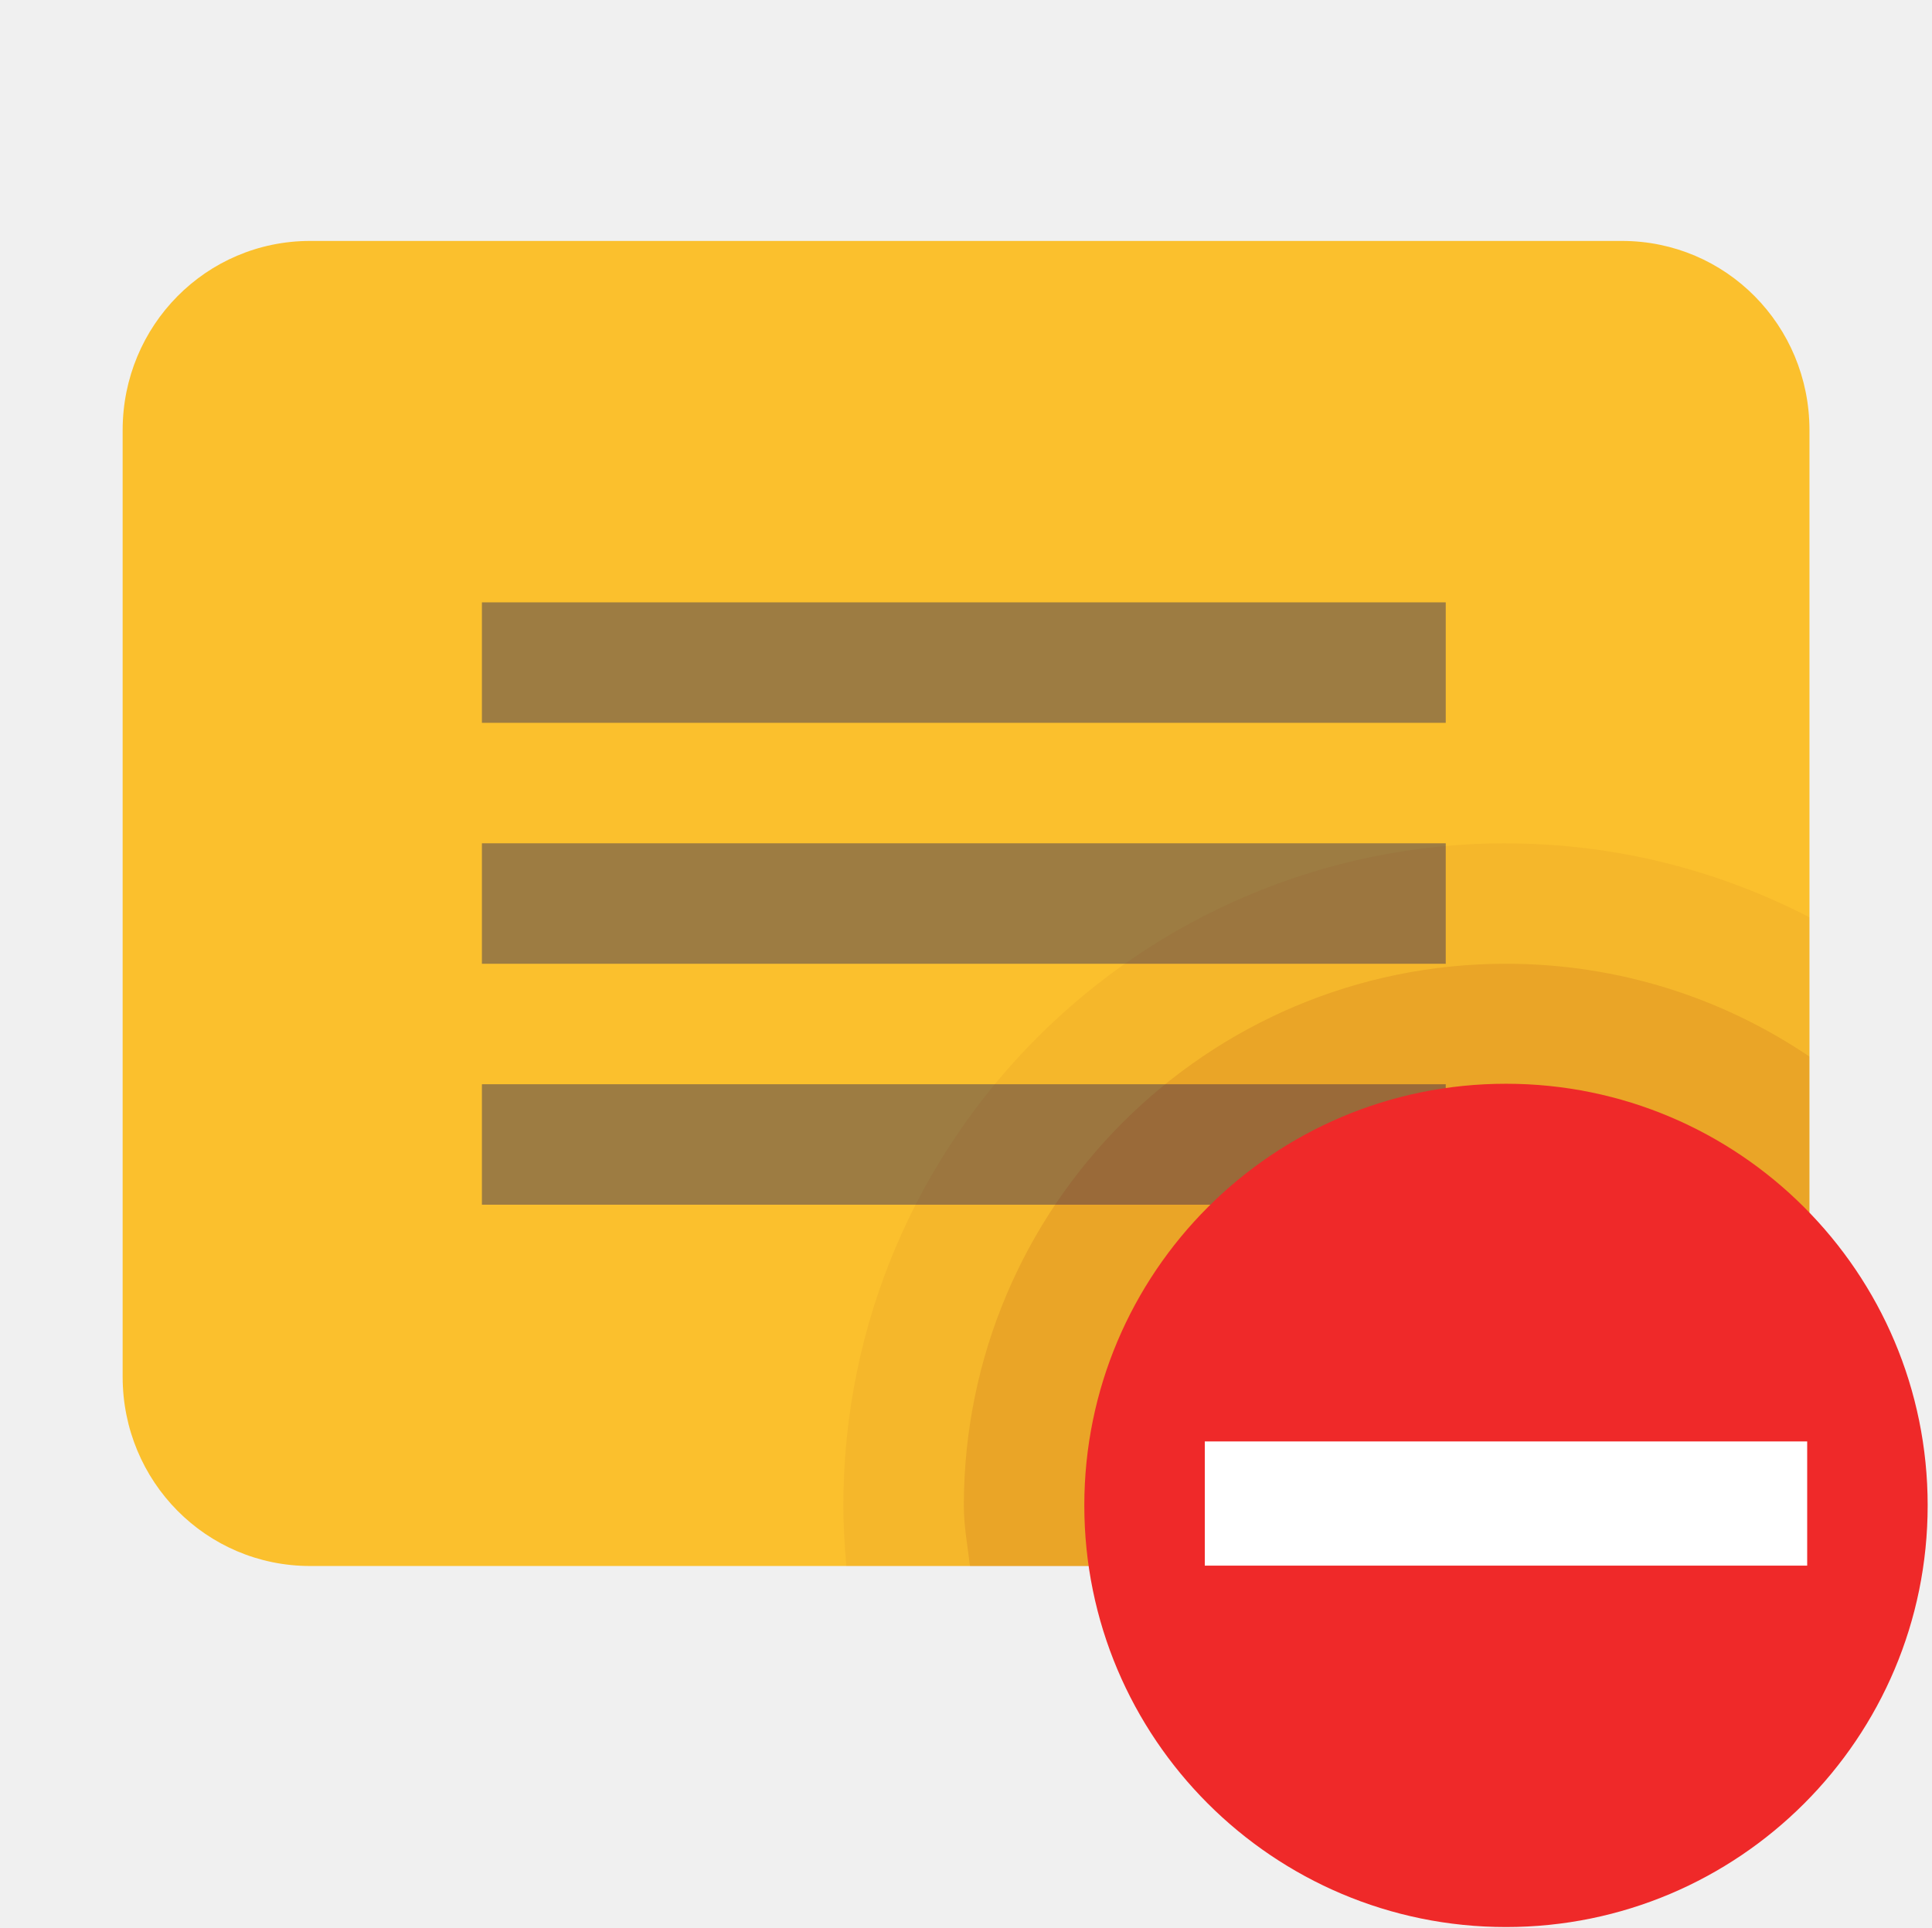
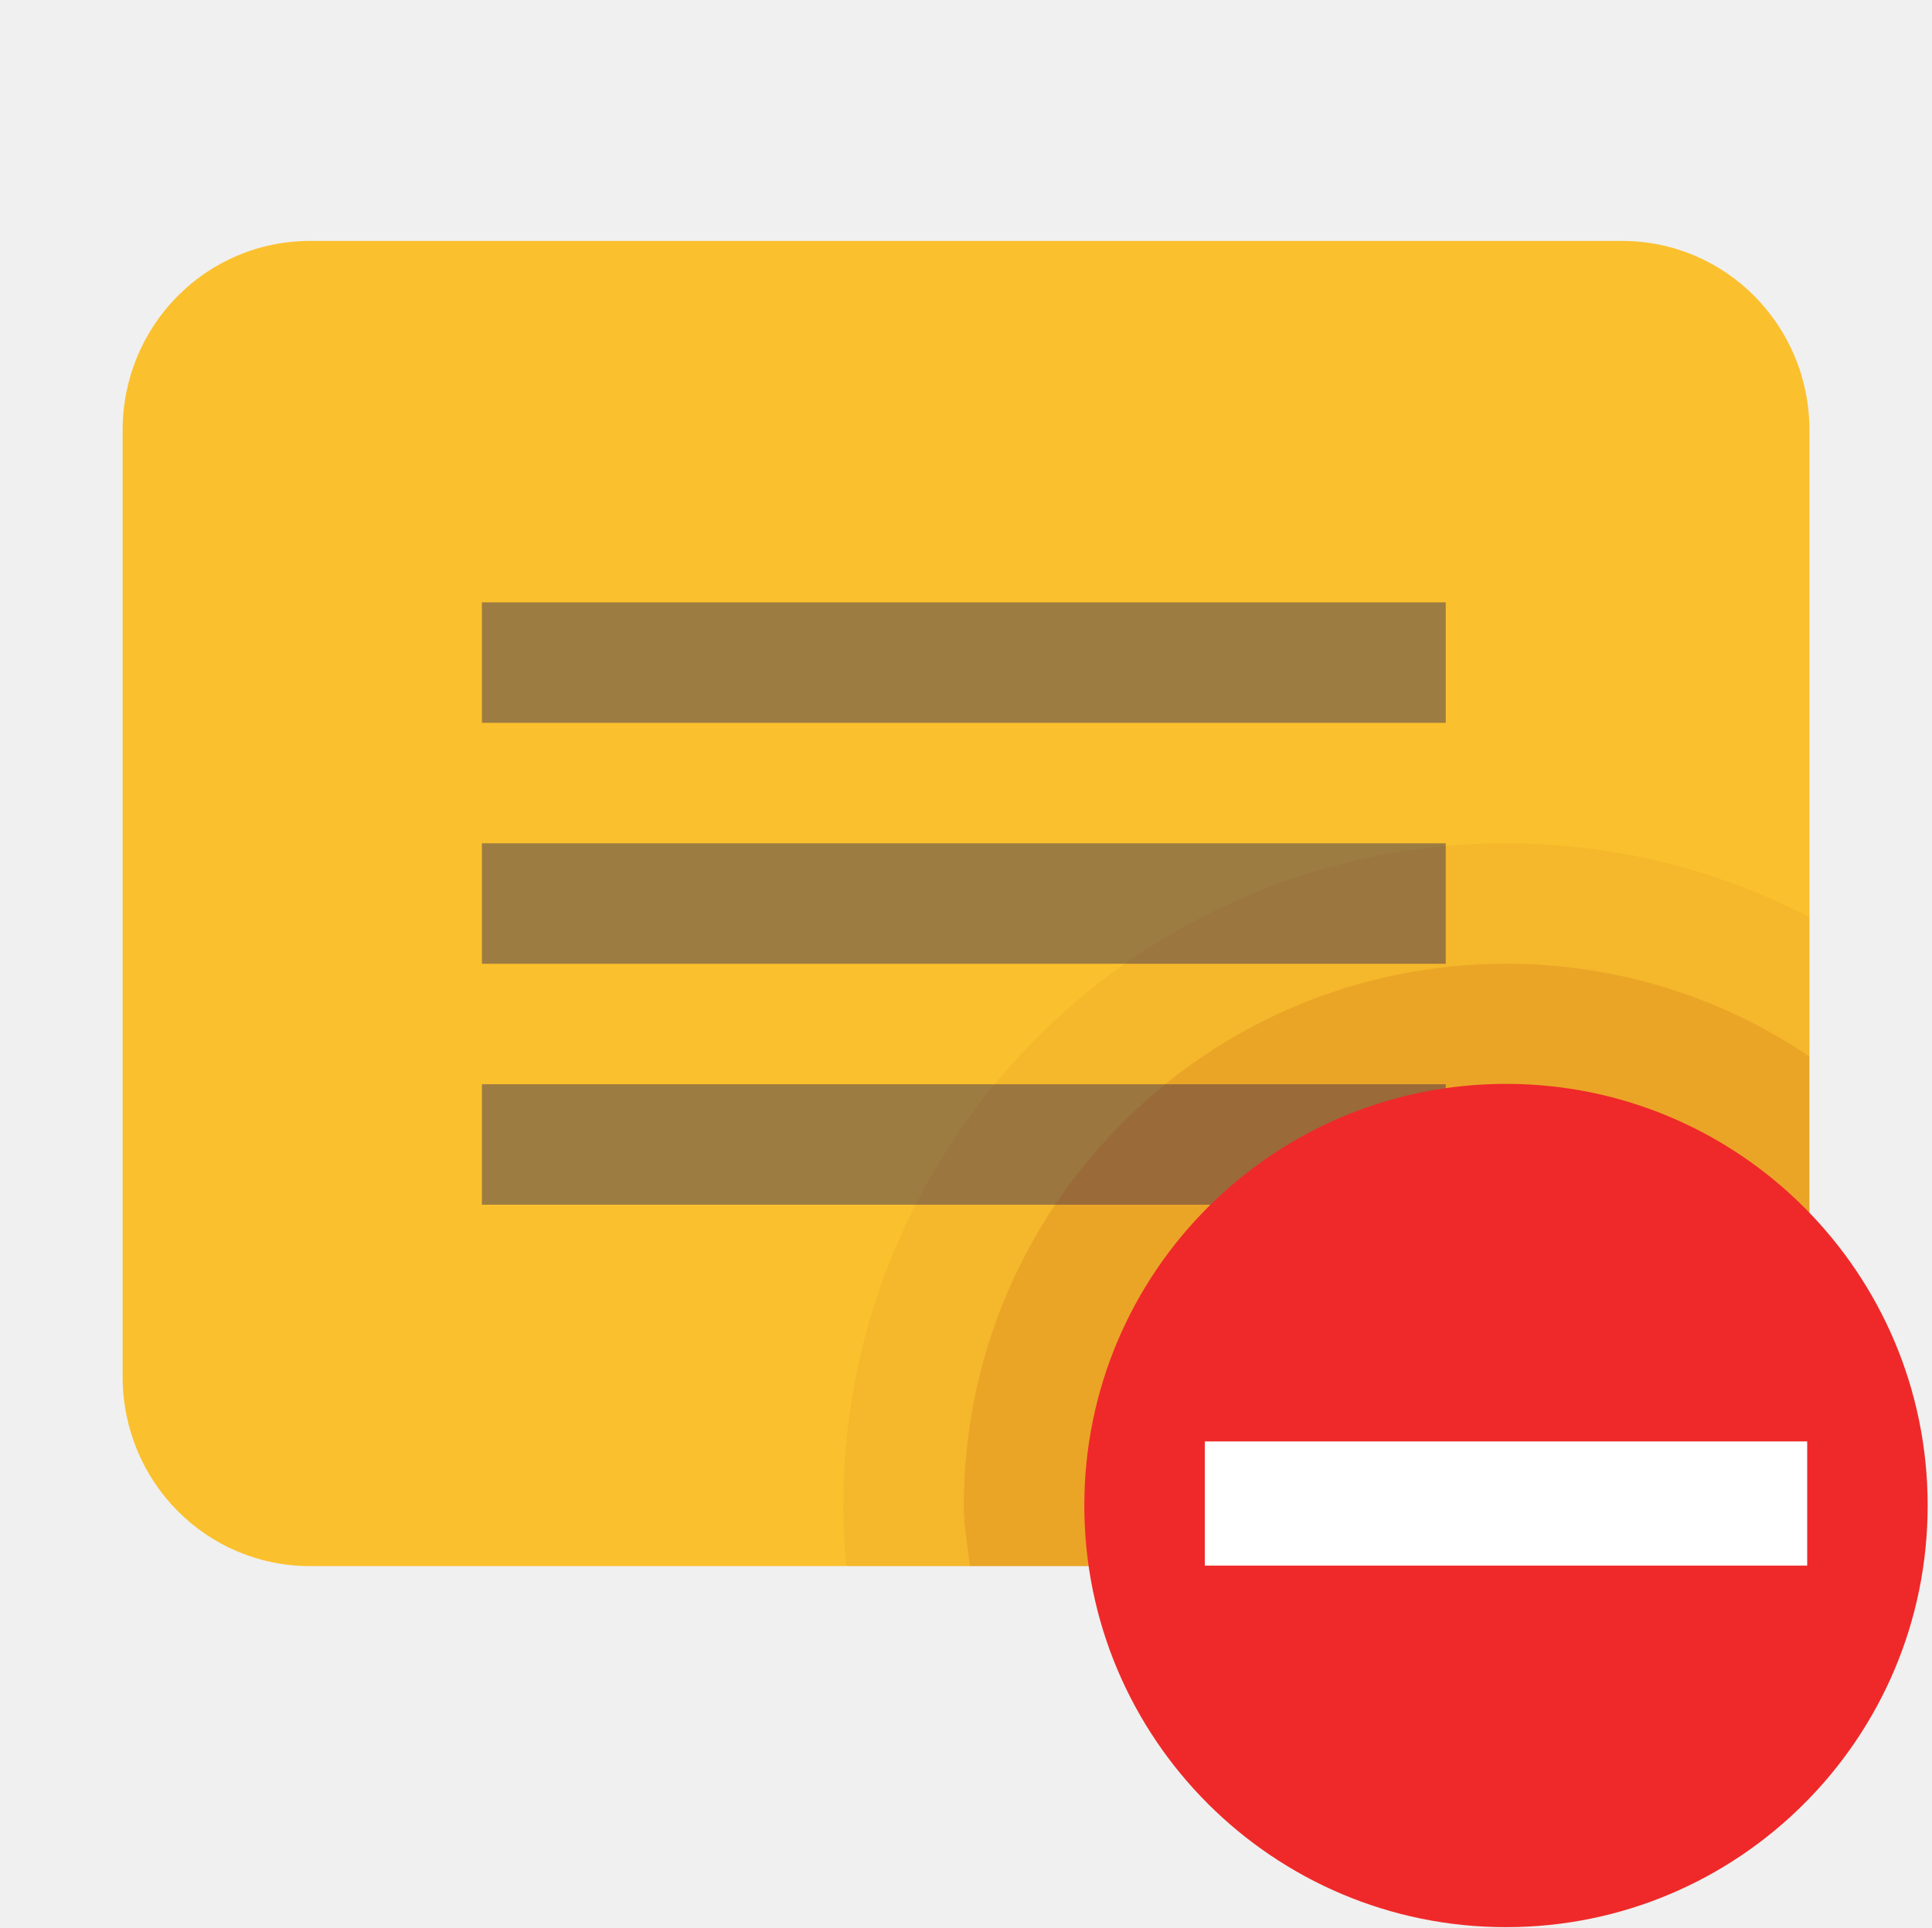
- <svg xmlns="http://www.w3.org/2000/svg" id="svg7384" width="16.036" height="16" version="1.1">
-   <path id="rect4162-1-2-3" d="m2.574 2c-0.862 0-1.556 0.701-1.556 1.571v7.857c0 0.871 0.694 1.571 1.556 1.571h10.889c0.862 0 1.556-0.701 1.556-1.571v-7.857c0-0.871-0.694-1.571-1.556-1.571z" style="color-rendering:auto;color:#fbc02d;fill:#fbc02d;image-rendering:auto;isolation:auto;mix-blend-mode:normal;shape-rendering:auto;solid-color:#000000" />
-   <path id="rect4194-8-1" d="m4 5v1h8v-1h-8zm0 2v1h8v-1h-8zm0 2v1h8v-1h-8z" style="color-rendering:auto;color:#bebebe;fill:#403757;image-rendering:auto;isolation:auto;mix-blend-mode:normal;opacity:.5;shape-rendering:auto;solid-color:#000000" />
-   <path id="path3482-5-7-8" d="m12.5 7c-3.038 0-5.5 2.462-5.5 5.5 0 0.169 0.011 0.335 0.025 0.5h6.438c0.862 0 1.555-0.702 1.555-1.572v-3.814c-0.755-0.39-1.609-0.613-2.518-0.613z" style="color-rendering:auto;color:#bebebe;fill:#800000;image-rendering:auto;isolation:auto;mix-blend-mode:normal;opacity:.05;shape-rendering:auto;solid-color:#000000" />
-   <path id="path3482-5-7" d="m12.5 8c-2.485 0-4.5 2.015-4.5 4.5 0 0.171 0.032 0.334 0.051 0.5h5.412c0.862 0 1.555-0.702 1.555-1.572v-2.658c-0.719-0.486-1.585-0.77-2.518-0.77z" style="color-rendering:auto;color:#bebebe;fill:#800000;image-rendering:auto;isolation:auto;mix-blend-mode:normal;opacity:.1;shape-rendering:auto;solid-color:#000000" />
-   <path id="path3482-5" class="error" d="m12.5 8.996c-1.933 0-3.5 1.567-3.5 3.5s1.567 3.5 3.5 3.5 3.5-1.567 3.5-3.5-1.567-3.5-3.5-3.5z" style="color:#bebebe;fill:#ef2929" />
-   <path id="path3482-5-0" class="error" d="m10 11.965h5v1.031h-5z" style="color:#bebebe;fill:#fff" />
+ <svg xmlns="http://www.w3.org/2000/svg" height="16" id="svg7384" version="1.1" width="16.036">
+   <defs id="defs7386" />
+   <g id="layer9" label="status" style="display:inline" transform="translate(-433.0004,12)" />
+   <g id="layer10" style="display:inline" transform="translate(-433.0004,12)" />
+   <g id="layer13" style="display:inline" transform="translate(-433.0004,12)" />
+   <g id="layer14" transform="translate(-433.0004,12)" />
+   <g id="layer15" style="display:inline" transform="translate(-433.0004,12)" />
+   <g id="g71291" style="display:inline" transform="translate(-433.0004,12)" />
+   <g id="layer9-2-2" style="display:inline" transform="translate(-701.7636,603.6021)" />
+   <g id="layer10-0-6" style="display:inline" transform="translate(-701.7636,603.6021)" />
+   <g id="layer11-5" transform="translate(-701.7636,603.6021)" />
+   <g id="layer14-7-9" transform="translate(-701.7636,603.6021)" />
+   <g id="layer15-5-2" style="display:inline" transform="translate(-701.7636,603.6021)" />
+   <g id="g71291-8-4" style="display:inline" transform="translate(-701.7636,603.6021)" />
+   <g id="g4953-5" style="display:inline" transform="translate(-701.7636,603.6021)" />
+   <g id="layer12-4" style="display:inline" transform="translate(-701.7636,603.6021)" />
+   <g id="layer10-2" style="display:inline" transform="translate(-288.0284,406.3968)" />
+   <g id="layer11" transform="translate(-288.0284,406.3968)" />
+   <g id="layer13-0" style="display:inline" transform="translate(-288.0284,406.3968)" />
+   <g id="layer14-3" transform="translate(-288.0284,406.3968)" />
+   <g id="layer15-1" style="display:inline" transform="translate(-288.0284,406.3968)" />
+   <g id="g71291-5" style="display:inline" transform="translate(-288.0284,406.3968)" />
+   <g id="g4953" style="display:inline" transform="translate(-288.0284,406.3968)" />
+   <g id="layer12" style="display:inline" transform="translate(-288.0284,406.3968)" />
+   <path style="color:#fbc02d;clip-rule:nonzero;display:inline;overflow:visible;visibility:visible;opacity:1;isolation:auto;mix-blend-mode:normal;color-interpolation:sRGB;color-interpolation-filters:linearRGB;solid-color:#000000;solid-opacity:1;fill:#fbc02d;fill-opacity:1;fill-rule:nonzero;stroke:none;stroke-width:1;stroke-linecap:butt;stroke-linejoin:miter;stroke-miterlimit:4;stroke-dasharray:none;stroke-dashoffset:0;stroke-opacity:1;marker:none;color-rendering:auto;image-rendering:auto;shape-rendering:auto;text-rendering:auto;enable-background:accumulate" d="M 2.574,2 C 1.712,2 1.018,2.701 1.018,3.571 l 0,7.857 C 1.018,12.299 1.712,13 2.574,13 l 10.889,0 c 0.862,0 1.556,-0.701 1.556,-1.571 l 0,-7.857 C 15.018,2.701 14.324,2 13.463,2 Z" id="rect4162-1-2-3" />
+   <path style="color:#bebebe;clip-rule:nonzero;display:inline;overflow:visible;visibility:visible;opacity:0.5;isolation:auto;mix-blend-mode:normal;color-interpolation:sRGB;color-interpolation-filters:linearRGB;solid-color:#000000;solid-opacity:1;fill:#403757;fill-opacity:1;fill-rule:nonzero;stroke:none;stroke-width:1;stroke-linecap:butt;stroke-linejoin:miter;stroke-miterlimit:4;stroke-dasharray:none;stroke-dashoffset:0;stroke-opacity:1;marker:none;color-rendering:auto;image-rendering:auto;shape-rendering:auto;text-rendering:auto;enable-background:accumulate" d="m 4,5 0,1 8,0 0,-1 -8,0 z m 0,2 0,1 8,0 0,-1 -8,0 z m 0,2 0,1 8,0 0,-1 -8,0 z" id="rect4194-8-1" />
+   <path id="path3482-5-7-8" d="M 12.5 7 C 9.462 7 7 9.462 7 12.5 C 7 12.669 7.011 12.835 7.025 13 L 13.463 13 C 14.325 13 15.018 12.298 15.018 11.428 L 15.018 7.613 C 14.263 7.223 13.408 7 12.5 7 z " style="color:#bebebe;clip-rule:nonzero;display:inline;overflow:visible;visibility:visible;opacity:0.05;isolation:auto;mix-blend-mode:normal;color-interpolation:sRGB;color-interpolation-filters:linearRGB;solid-color:#000000;solid-opacity:1;fill:#800000;fill-opacity:1;fill-rule:nonzero;stroke:none;stroke-width:1;stroke-linecap:butt;stroke-linejoin:miter;stroke-miterlimit:4;stroke-dasharray:none;stroke-dashoffset:0;stroke-opacity:1;marker:none;color-rendering:auto;image-rendering:auto;shape-rendering:auto;text-rendering:auto;enable-background:accumulate" />
+   <path id="path3482-5-7" d="M 12.5 8 C 10.015 8 8 10.015 8 12.5 C 8 12.671 8.032 12.834 8.051 13 L 13.463 13 C 14.325 13 15.018 12.298 15.018 11.428 L 15.018 8.77 C 14.299 8.283 13.433 8 12.5 8 z " style="color:#bebebe;clip-rule:nonzero;display:inline;overflow:visible;visibility:visible;opacity:0.1;isolation:auto;mix-blend-mode:normal;color-interpolation:sRGB;color-interpolation-filters:linearRGB;solid-color:#000000;solid-opacity:1;fill:#800000;fill-opacity:1;fill-rule:nonzero;stroke:none;stroke-width:1;stroke-linecap:butt;stroke-linejoin:miter;stroke-miterlimit:4;stroke-dasharray:none;stroke-dashoffset:0;stroke-opacity:1;marker:none;color-rendering:auto;image-rendering:auto;shape-rendering:auto;text-rendering:auto;enable-background:accumulate" />
+   <path style="color:#bebebe;display:inline;overflow:visible;visibility:visible;fill:#ef2929;fill-opacity:1;fill-rule:nonzero;stroke:none;stroke-width:1.909;marker:none;enable-background:accumulate" id="path3482-5" d="m 12.5,8.997 c -1.933,0 -3.5,1.567 -3.5,3.5 0,1.933 1.567,3.5 3.5,3.5 1.933,0 3.5,-1.567 3.5,-3.5 0,-1.933 -1.567,-3.5 -3.5,-3.5 z" class="error" />
+   <path style="color:#bebebe;display:inline;overflow:visible;visibility:visible;fill:#ffffff;fill-opacity:1;fill-rule:nonzero;stroke:none;stroke-width:1.909;marker:none;enable-background:accumulate" id="path3482-5-0" d="m 10,11.965 5,0 0,1.031 -5,0 z" class="error" />
</svg>
